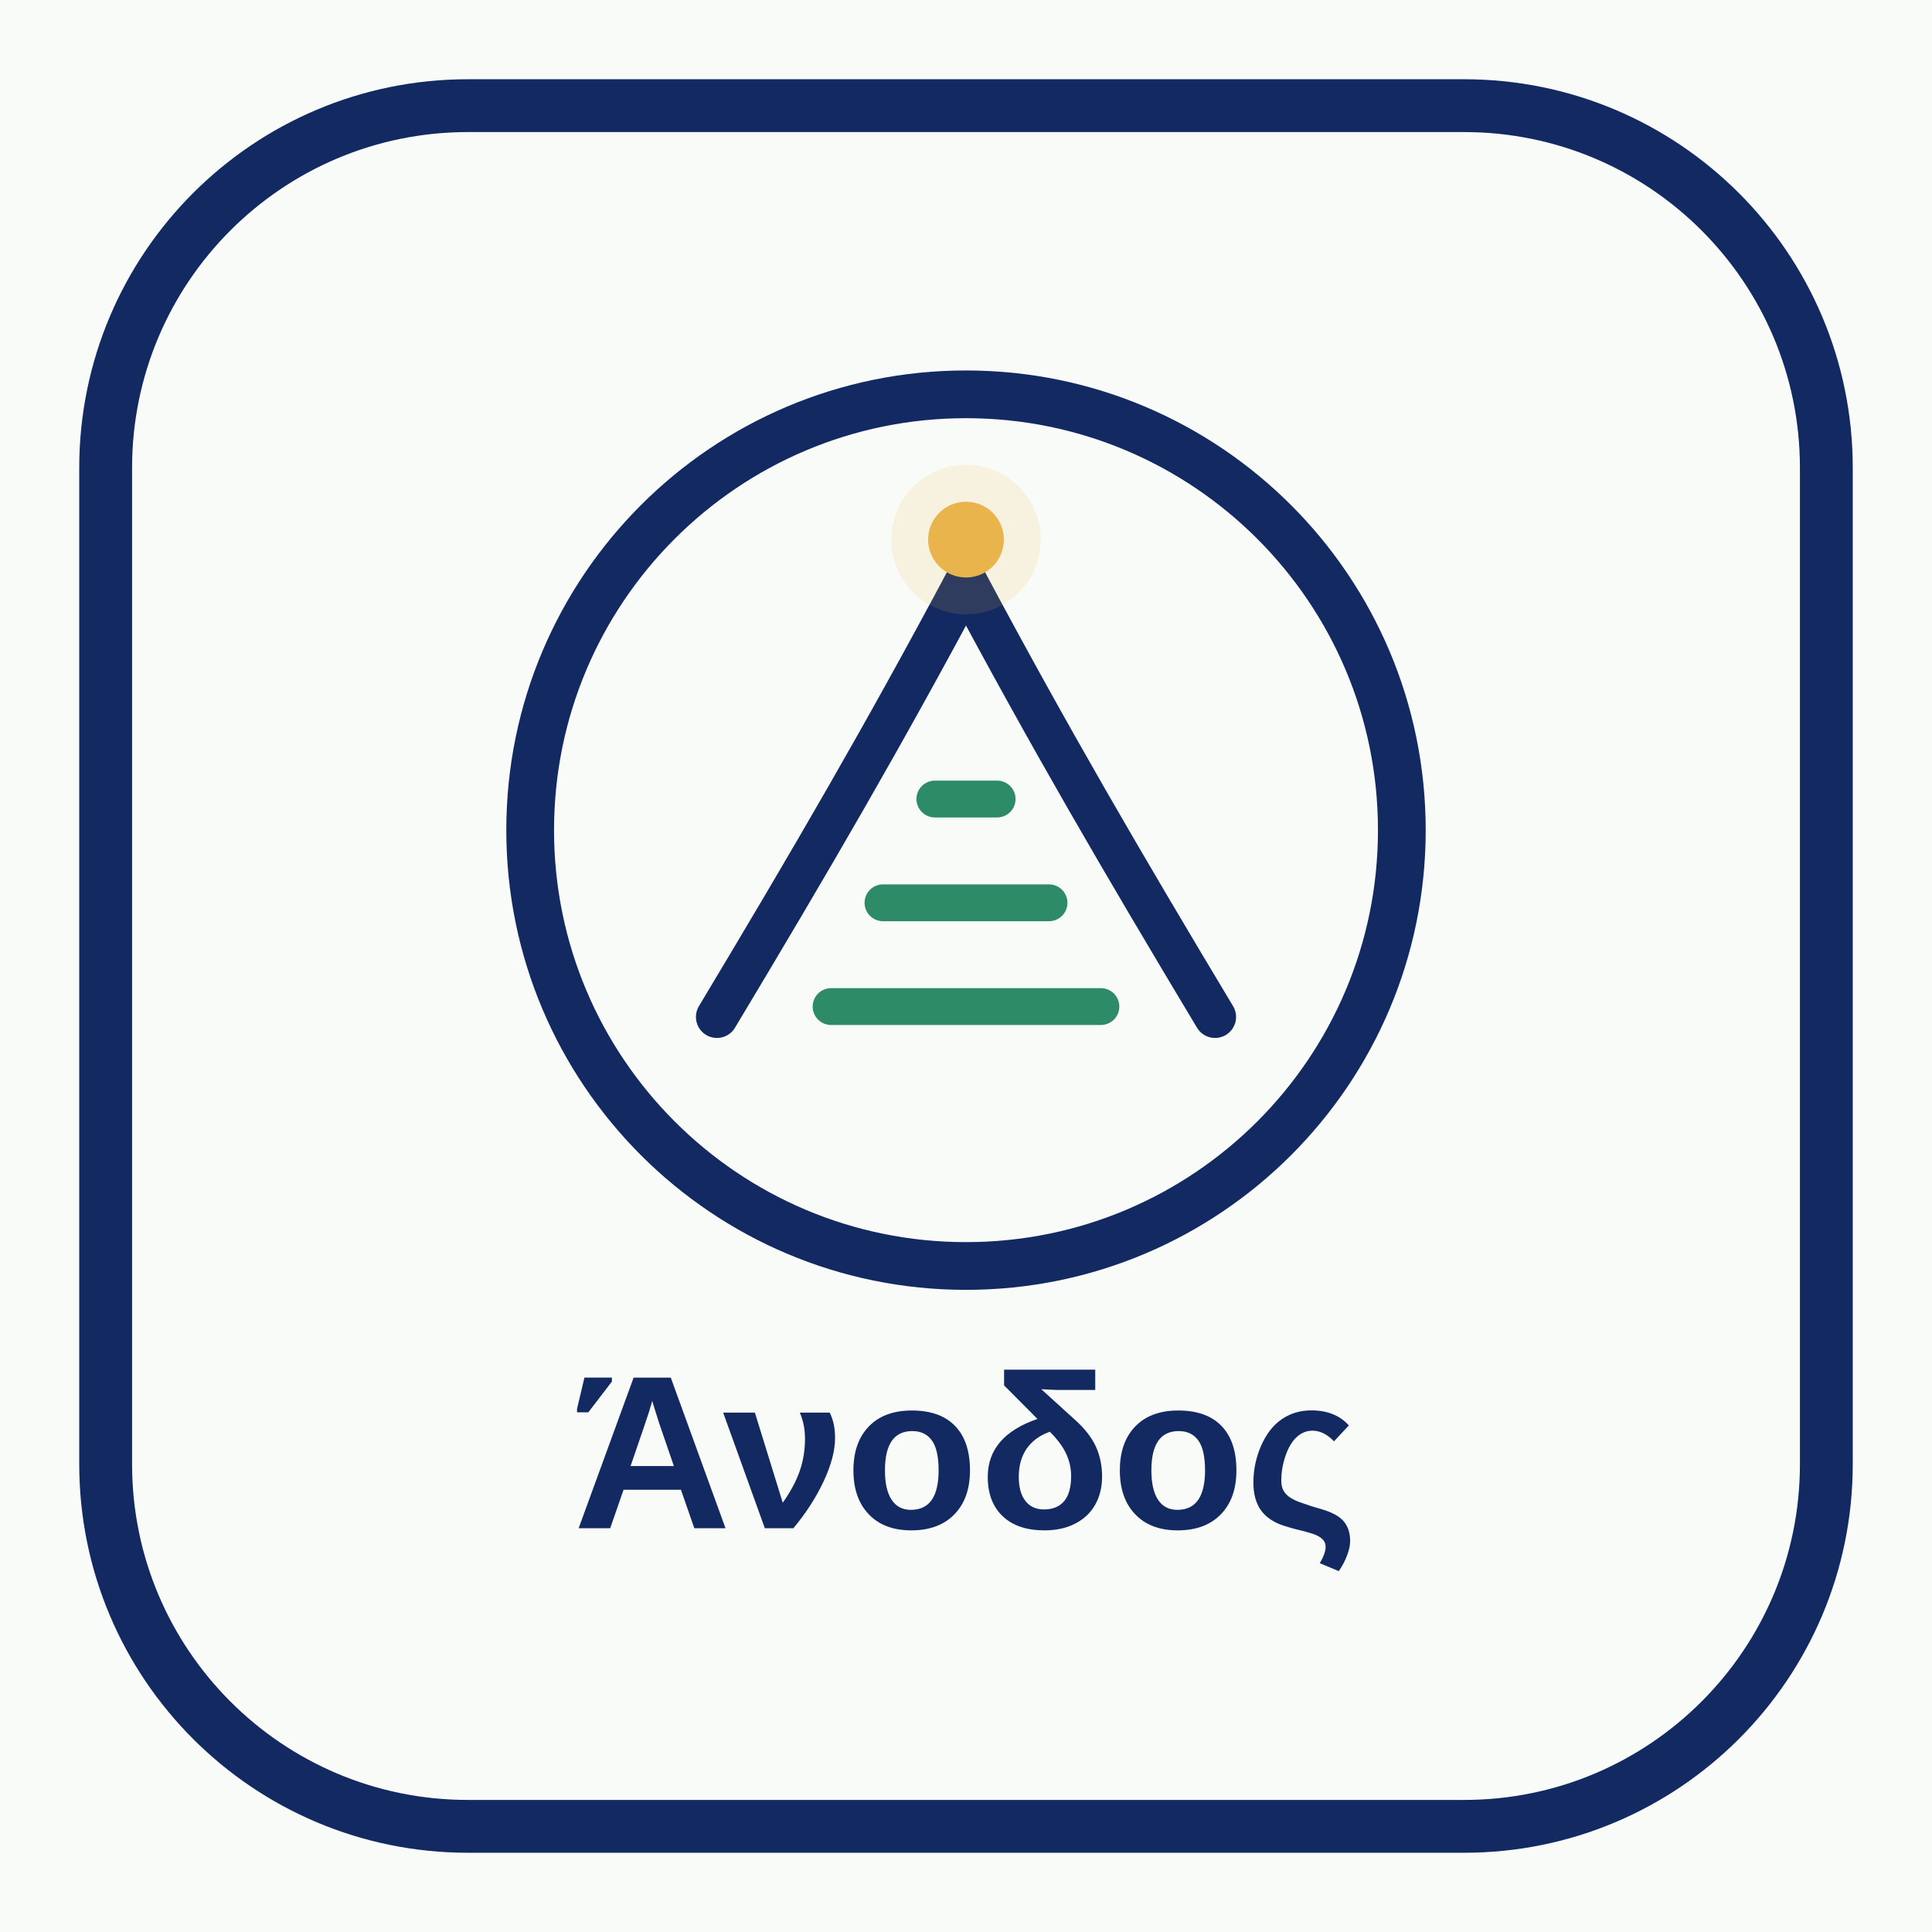
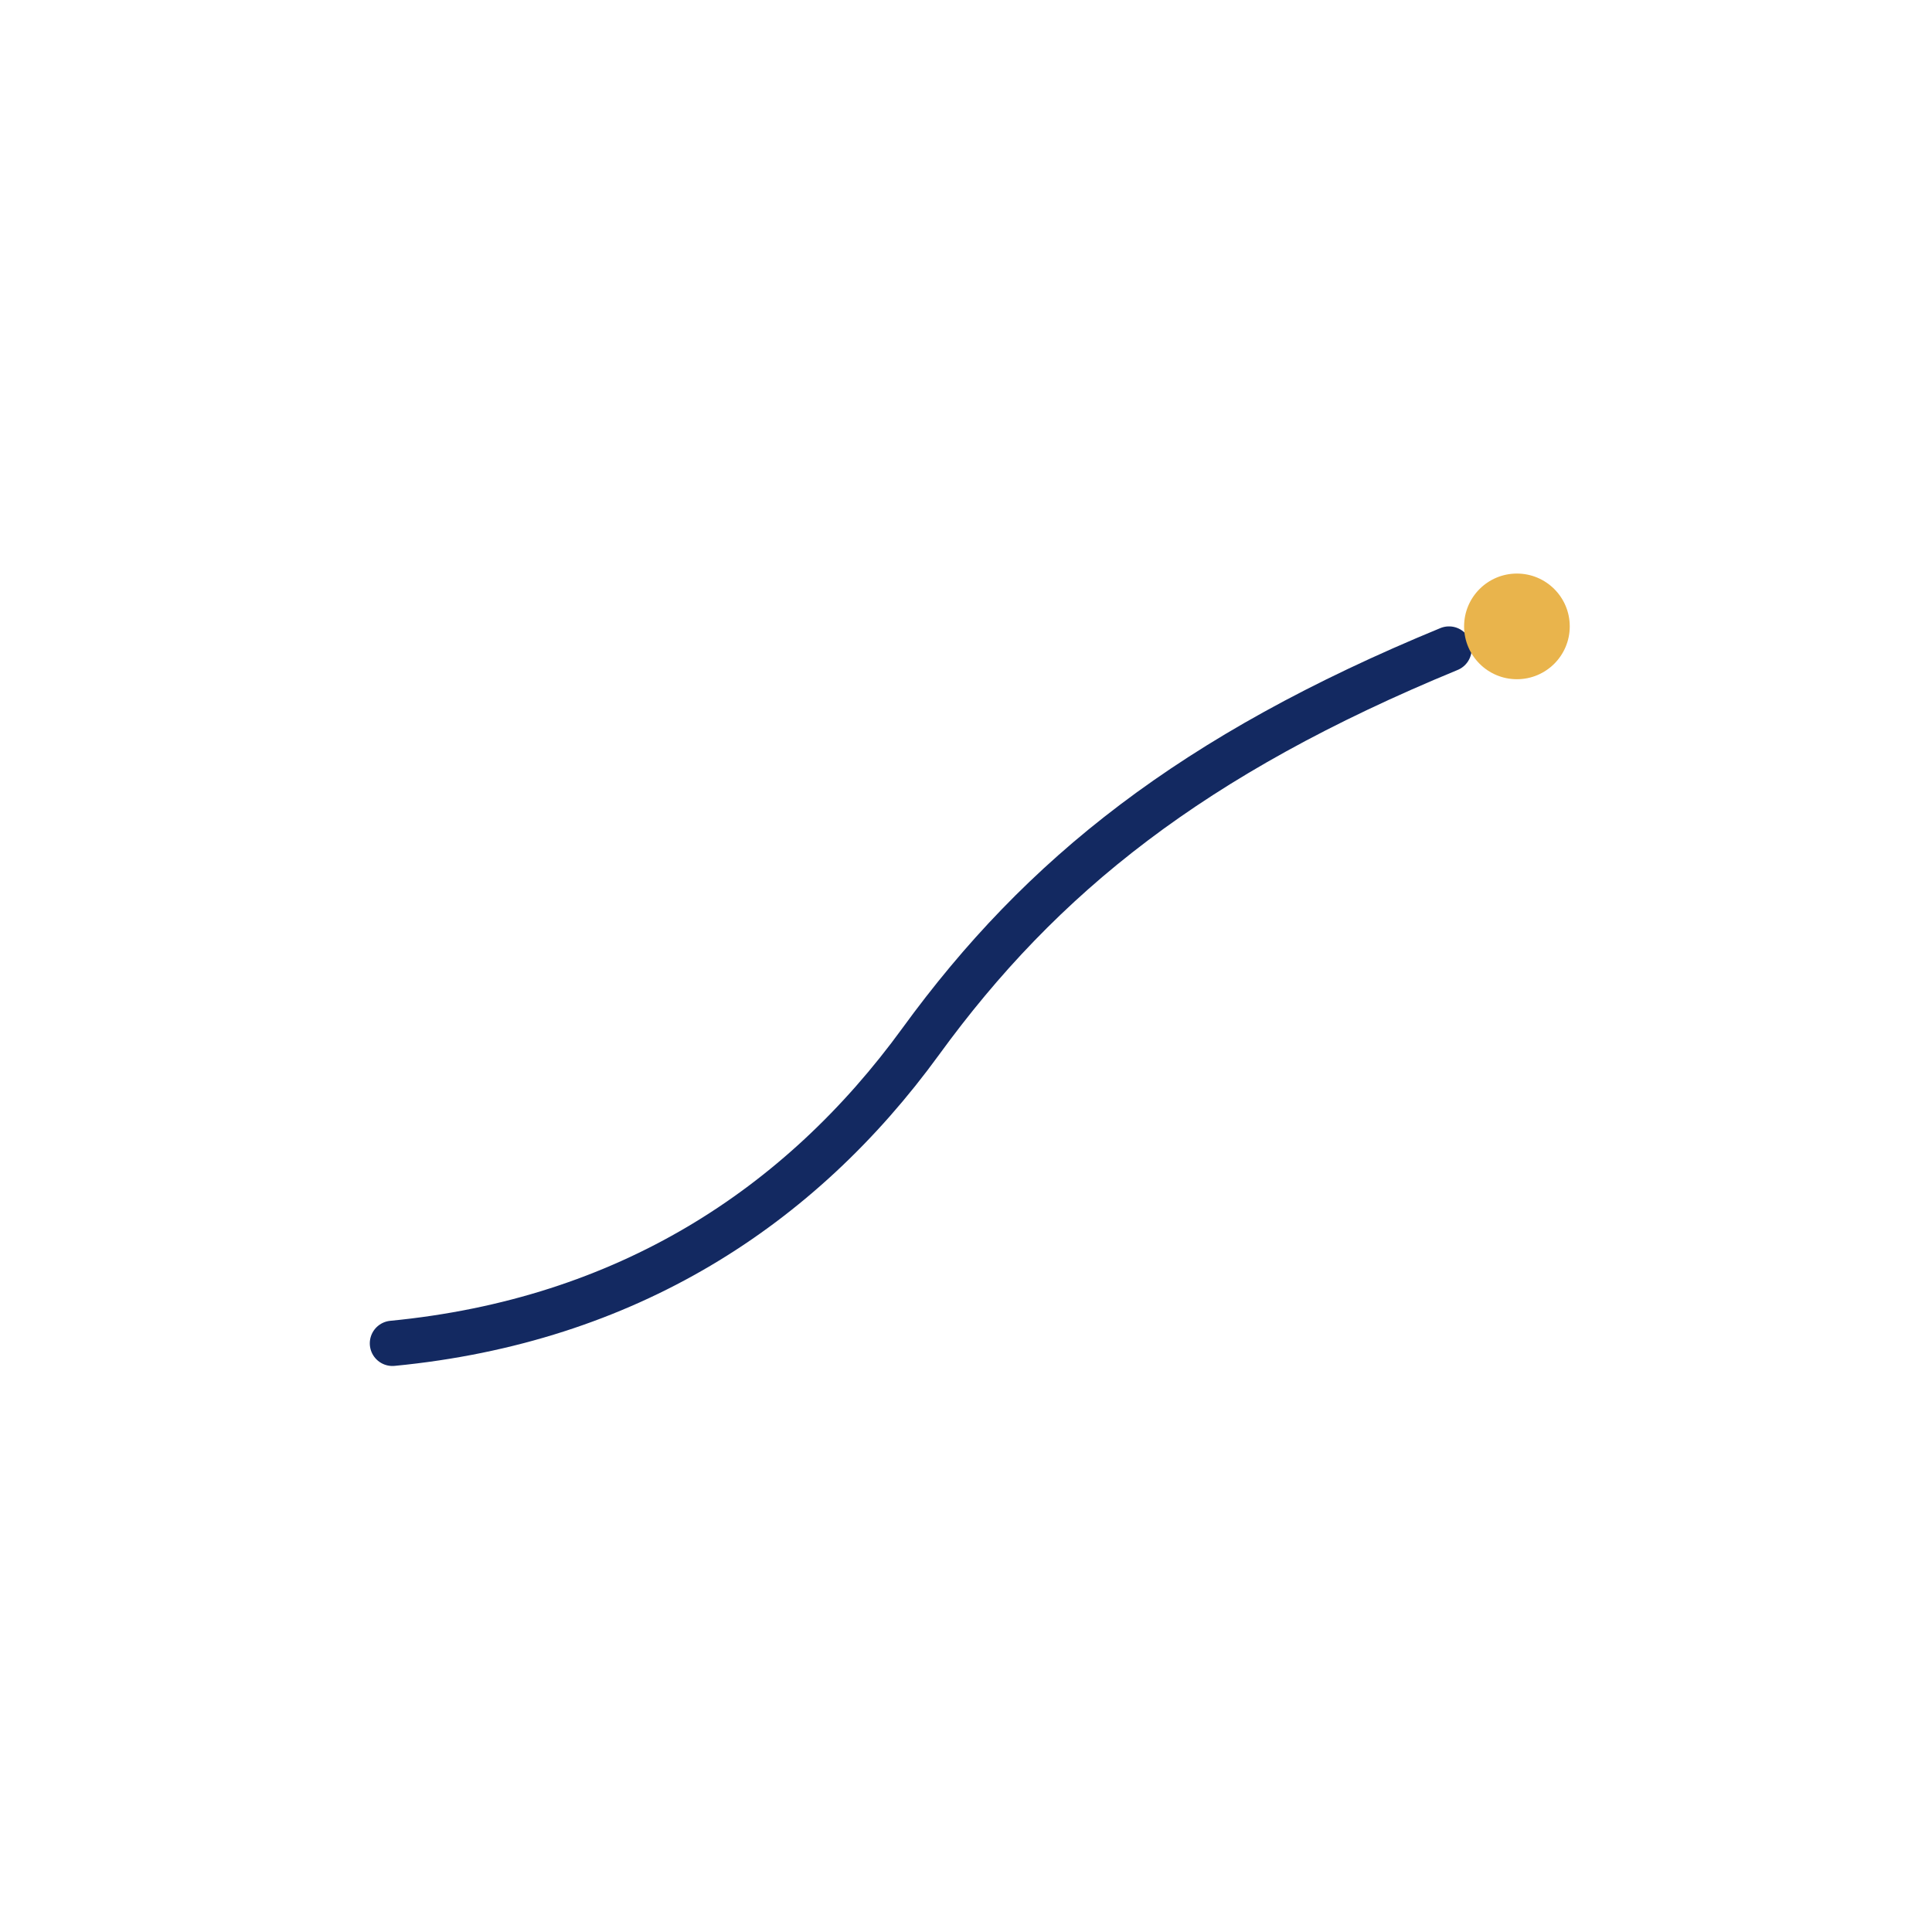
<svg xmlns="http://www.w3.org/2000/svg" width="512" height="512" viewBox="0 0 512 512" fill="none">
-   <rect width="512" height="512" fill="#F8FBF7" />
-   <rect x="28" y="28" width="456" height="456" rx="96" fill="#F8FBF7" stroke="#132961" stroke-width="14" />
-   <g transform="translate(124 88)">
-     <circle cx="132" cy="132" r="115.5" fill="#F8FBF7" stroke="#132961" stroke-width="12.65" />
-     <path d="M66 181.5C90.75 140.25 110 107.25 132 66C154 107.25 173.25 140.25 198 181.5" stroke="#132961" stroke-width="11.137" stroke-linecap="round" stroke-linejoin="round" />
-     <path d="M96.25 178.75H167.75" stroke="#2E8B68" stroke-width="9.762" stroke-linecap="round" />
-     <path d="M110 151.25H154" stroke="#2E8B68" stroke-width="9.762" stroke-linecap="round" />
-     <path d="M123.75 123.75H140.25" stroke="#2E8B68" stroke-width="9.762" stroke-linecap="round" />
-     <circle cx="132" cy="55" r="10.037" fill="#E9B44C" />
-     <circle cx="132" cy="55" r="19.8" fill="#E9B44C" opacity="0.14" />
-   </g>
-   <text x="256" y="405" text-anchor="middle" fill="#132961" font-family="IBM Plex Sans, Arial, sans-serif" font-size="58" font-weight="700">Άνοδος</text>
+   <rect width="512" height="512" fill="#FFFFFF" />
+   <path d="M104 356C166 350 212 320 244 276C276 232 316 200 384 172" stroke="#132961" stroke-width="12" stroke-linecap="round" stroke-linejoin="round" />
+   <circle cx="402" cy="166" r="14" fill="#E9B44C" />
</svg>
